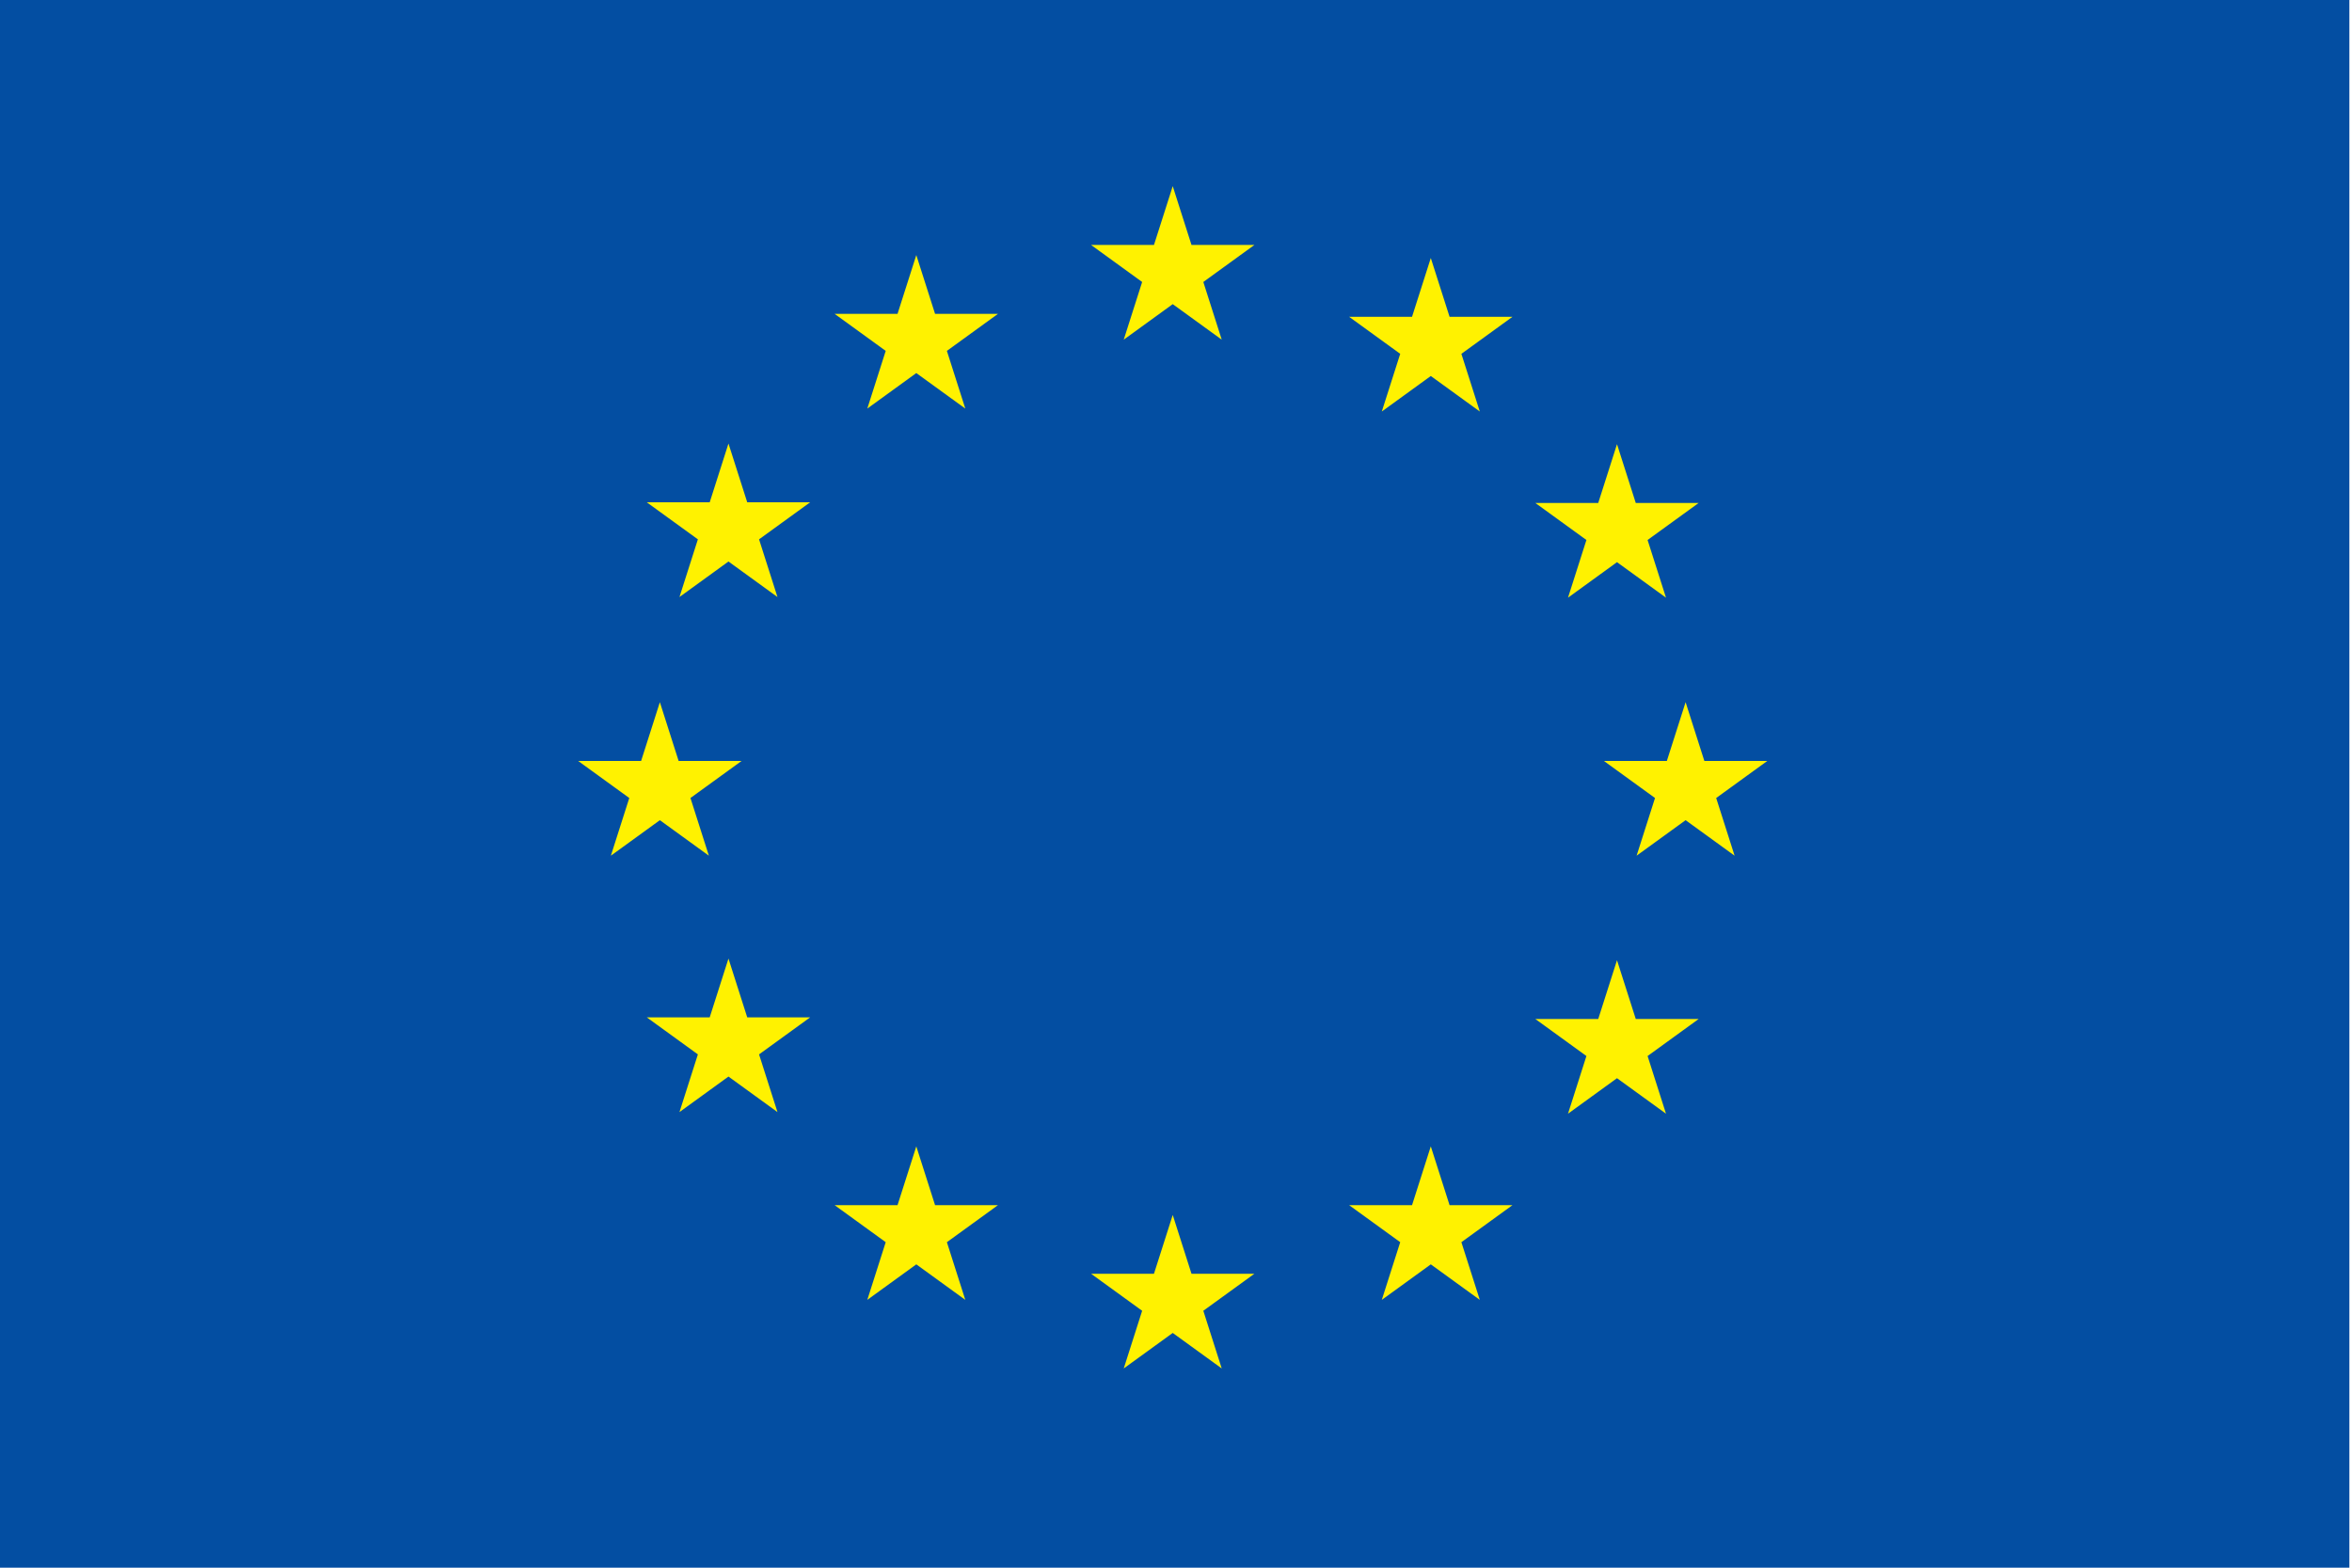
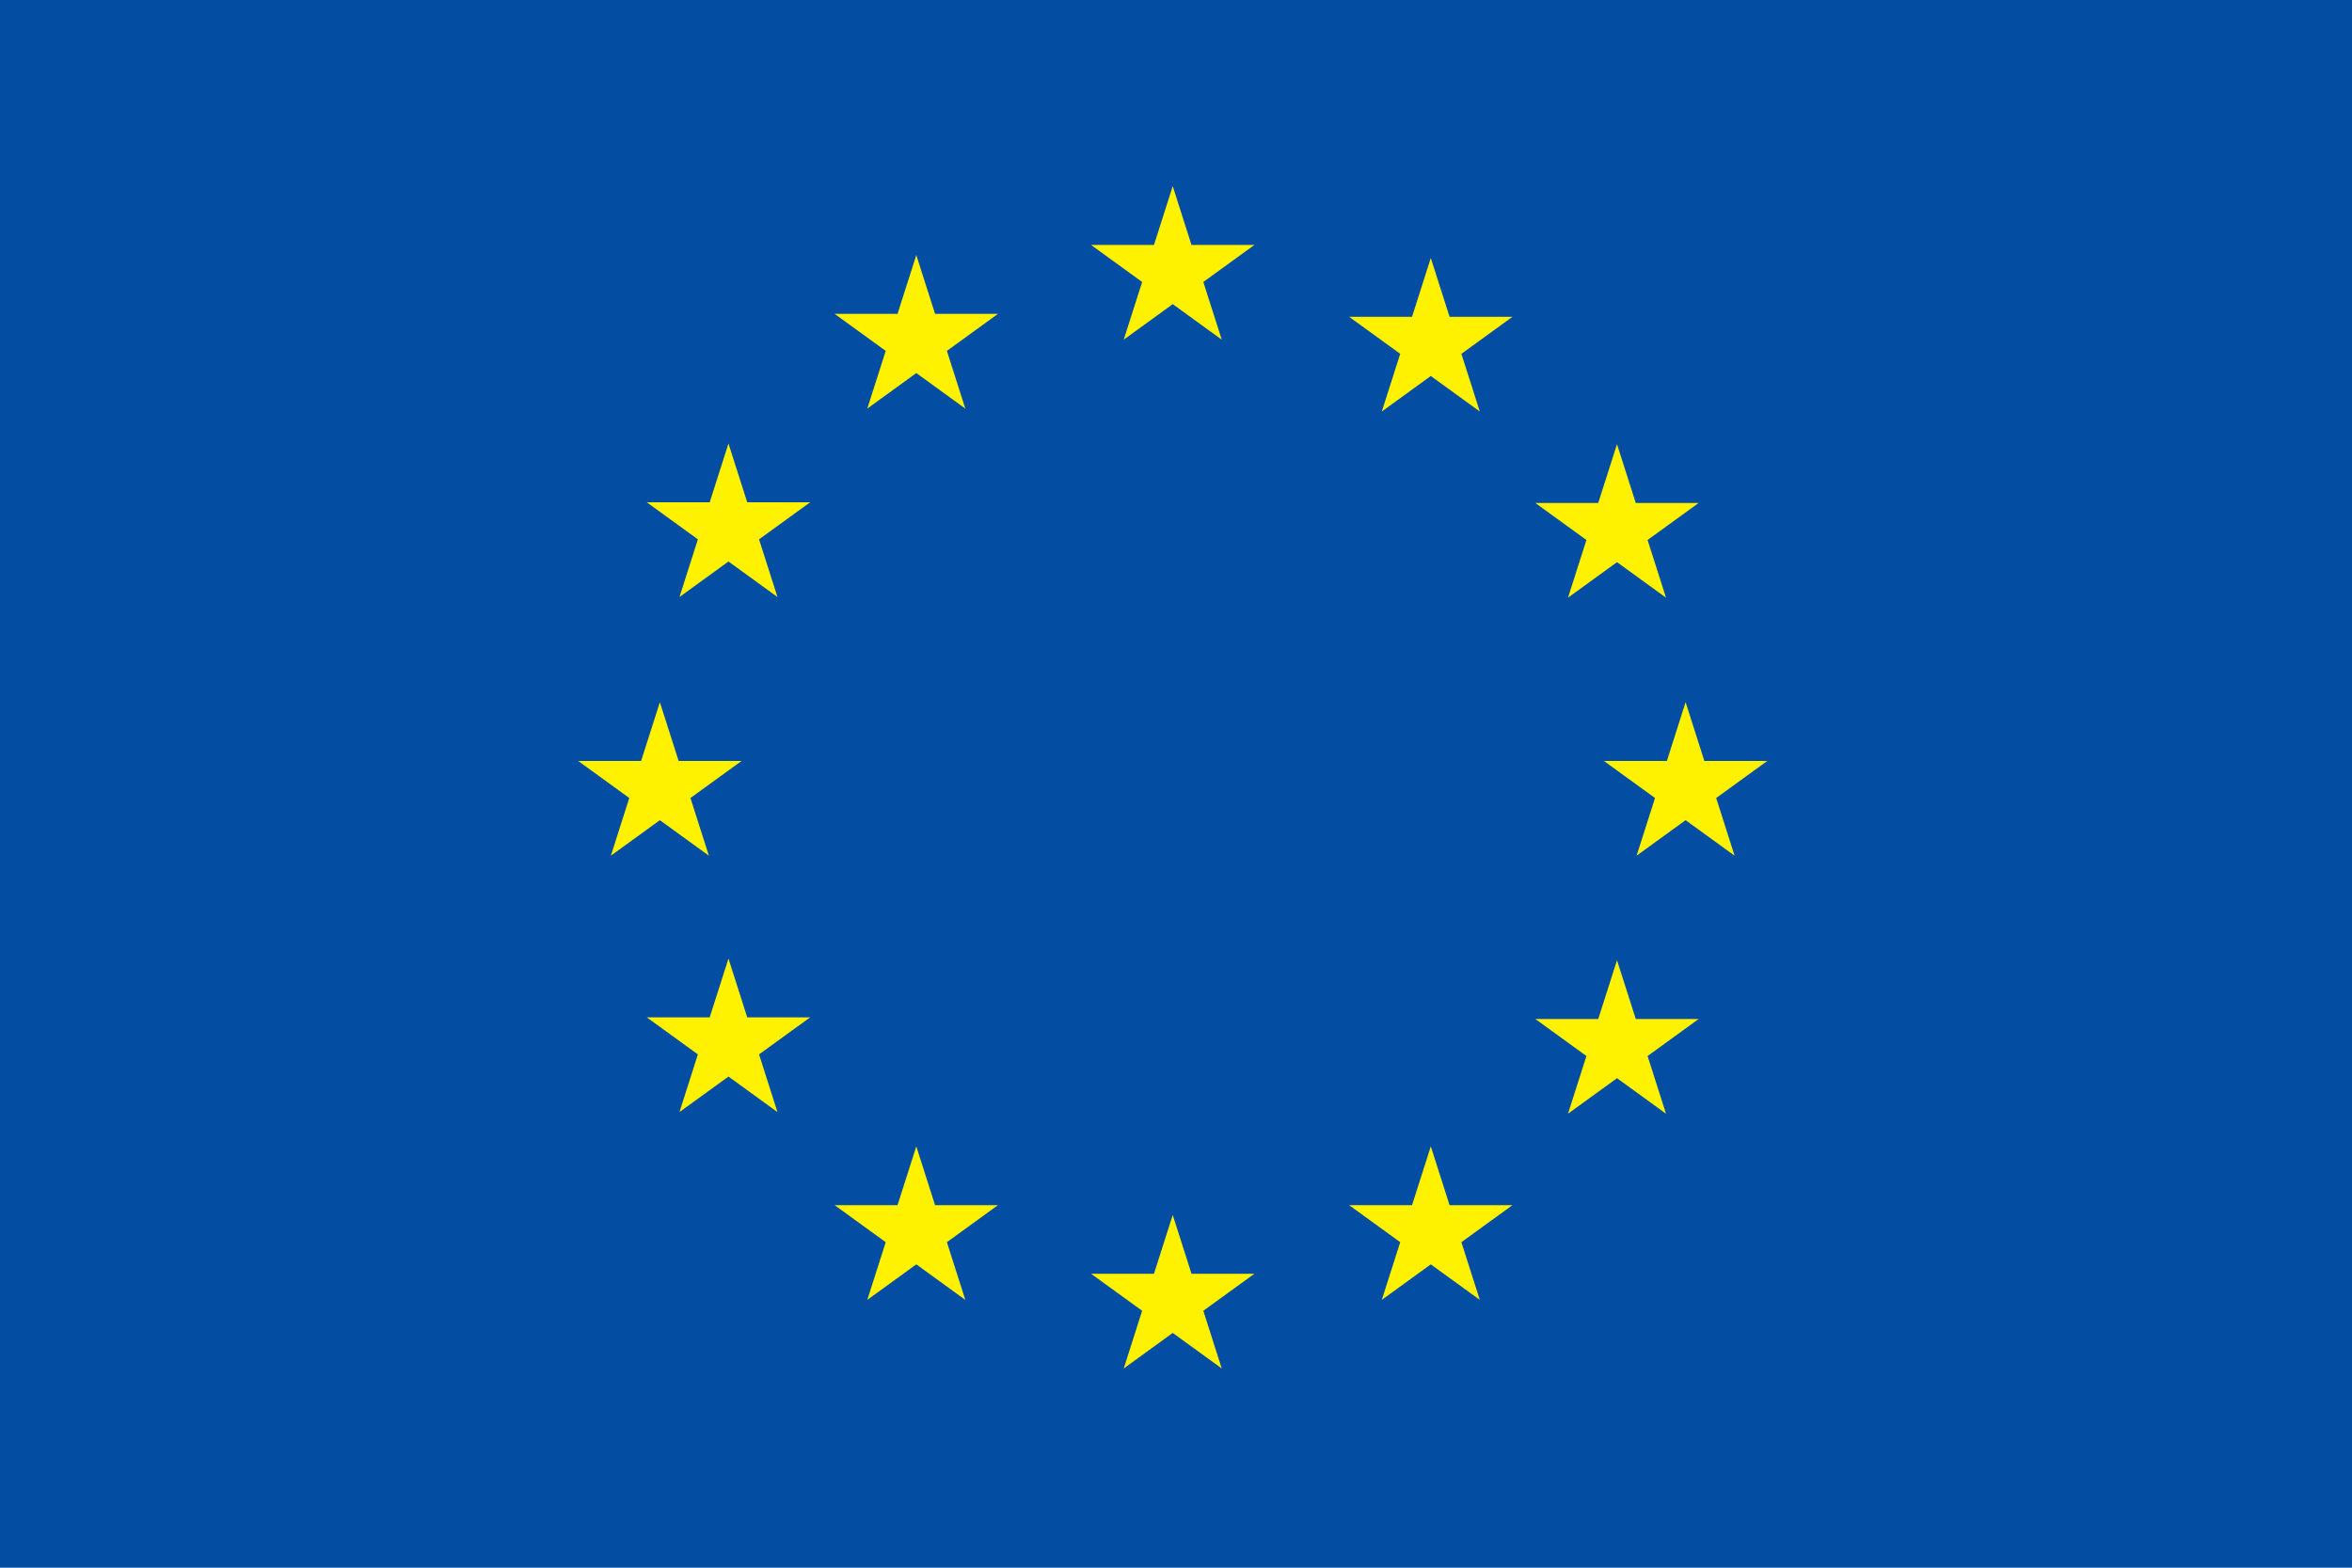
<svg xmlns="http://www.w3.org/2000/svg" viewBox="0 0 720 480">
-   <path fill="#034EA2" d="M-.8 0h720v480H-.8z" />
+   <path fill="#034EA2" d="M0 0h720v480H0z" />
  <marker id="a" markerHeight="50" markerWidth="50">
    <path fill="#FFF200" d="m25 0 15 47L0 18h50L10 47" />
  </marker>
  <path fill="none" marker-mid="url(#a)" d="m0 0 334 57 79 22 57 57 21 79-21 79-57 57-79 21-78.5-21-57.5-57.5-21-78.5 21-79.2 57.5-57.7L0 0" />
</svg>
